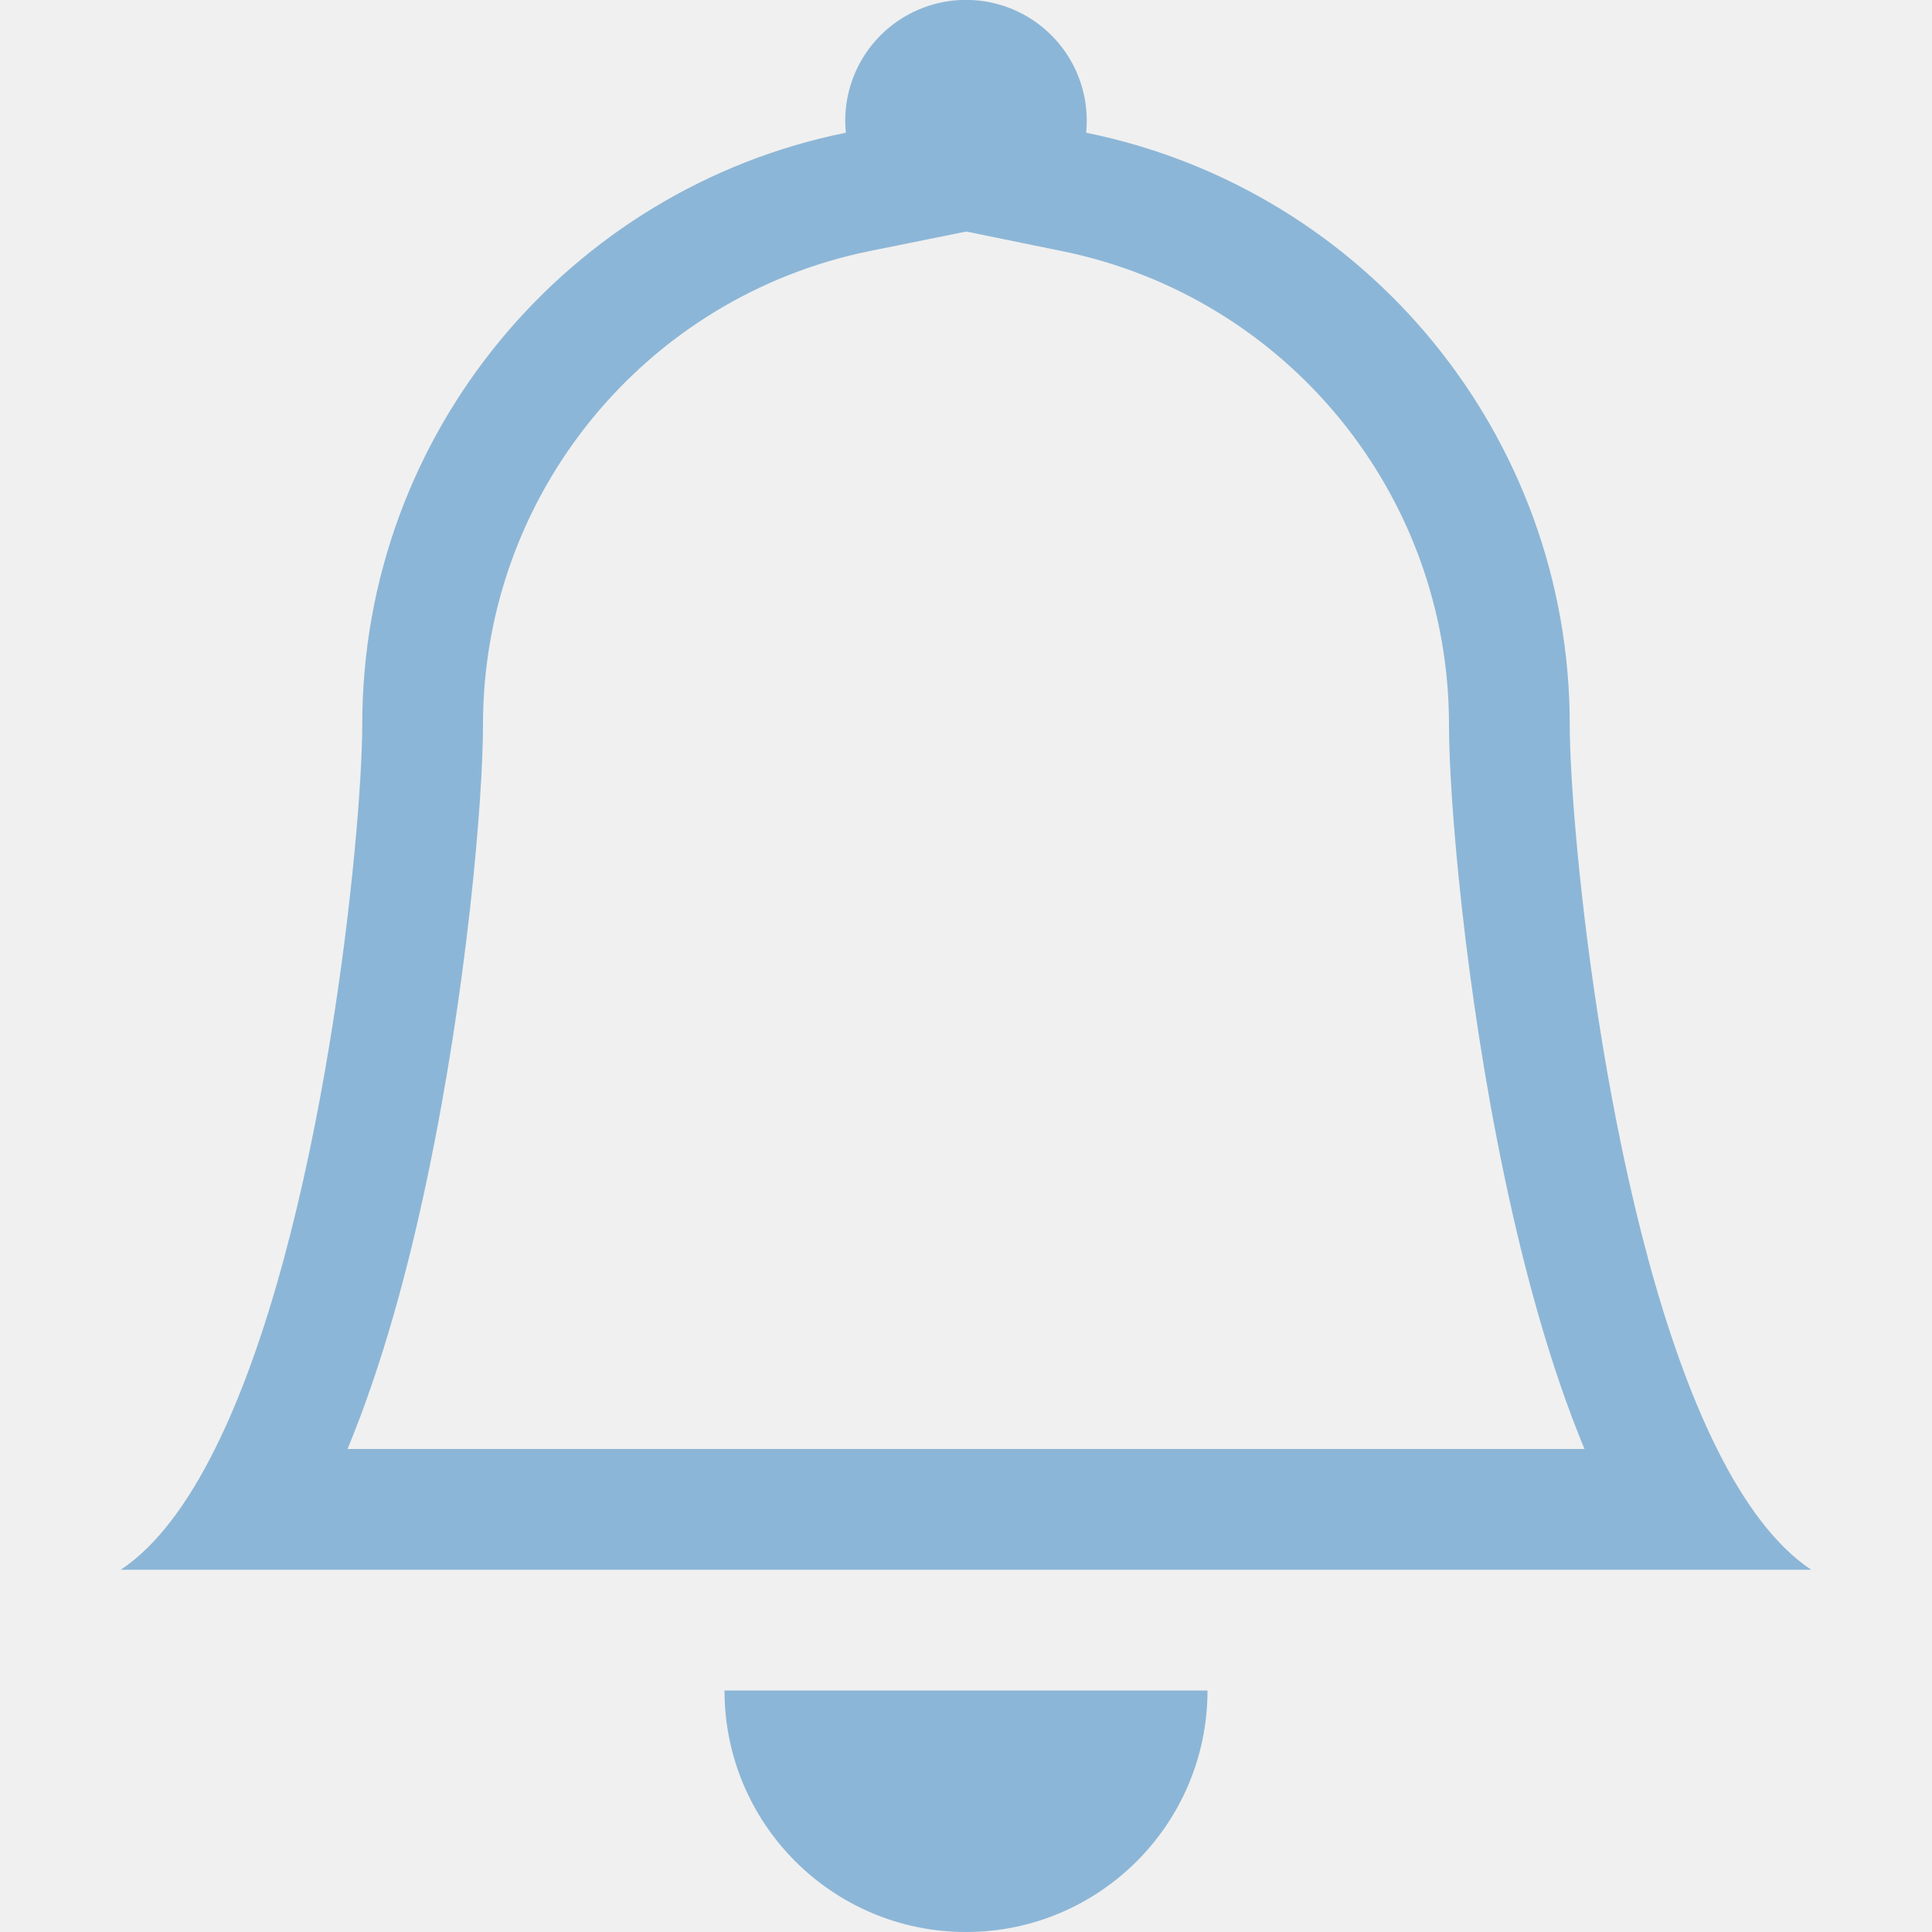
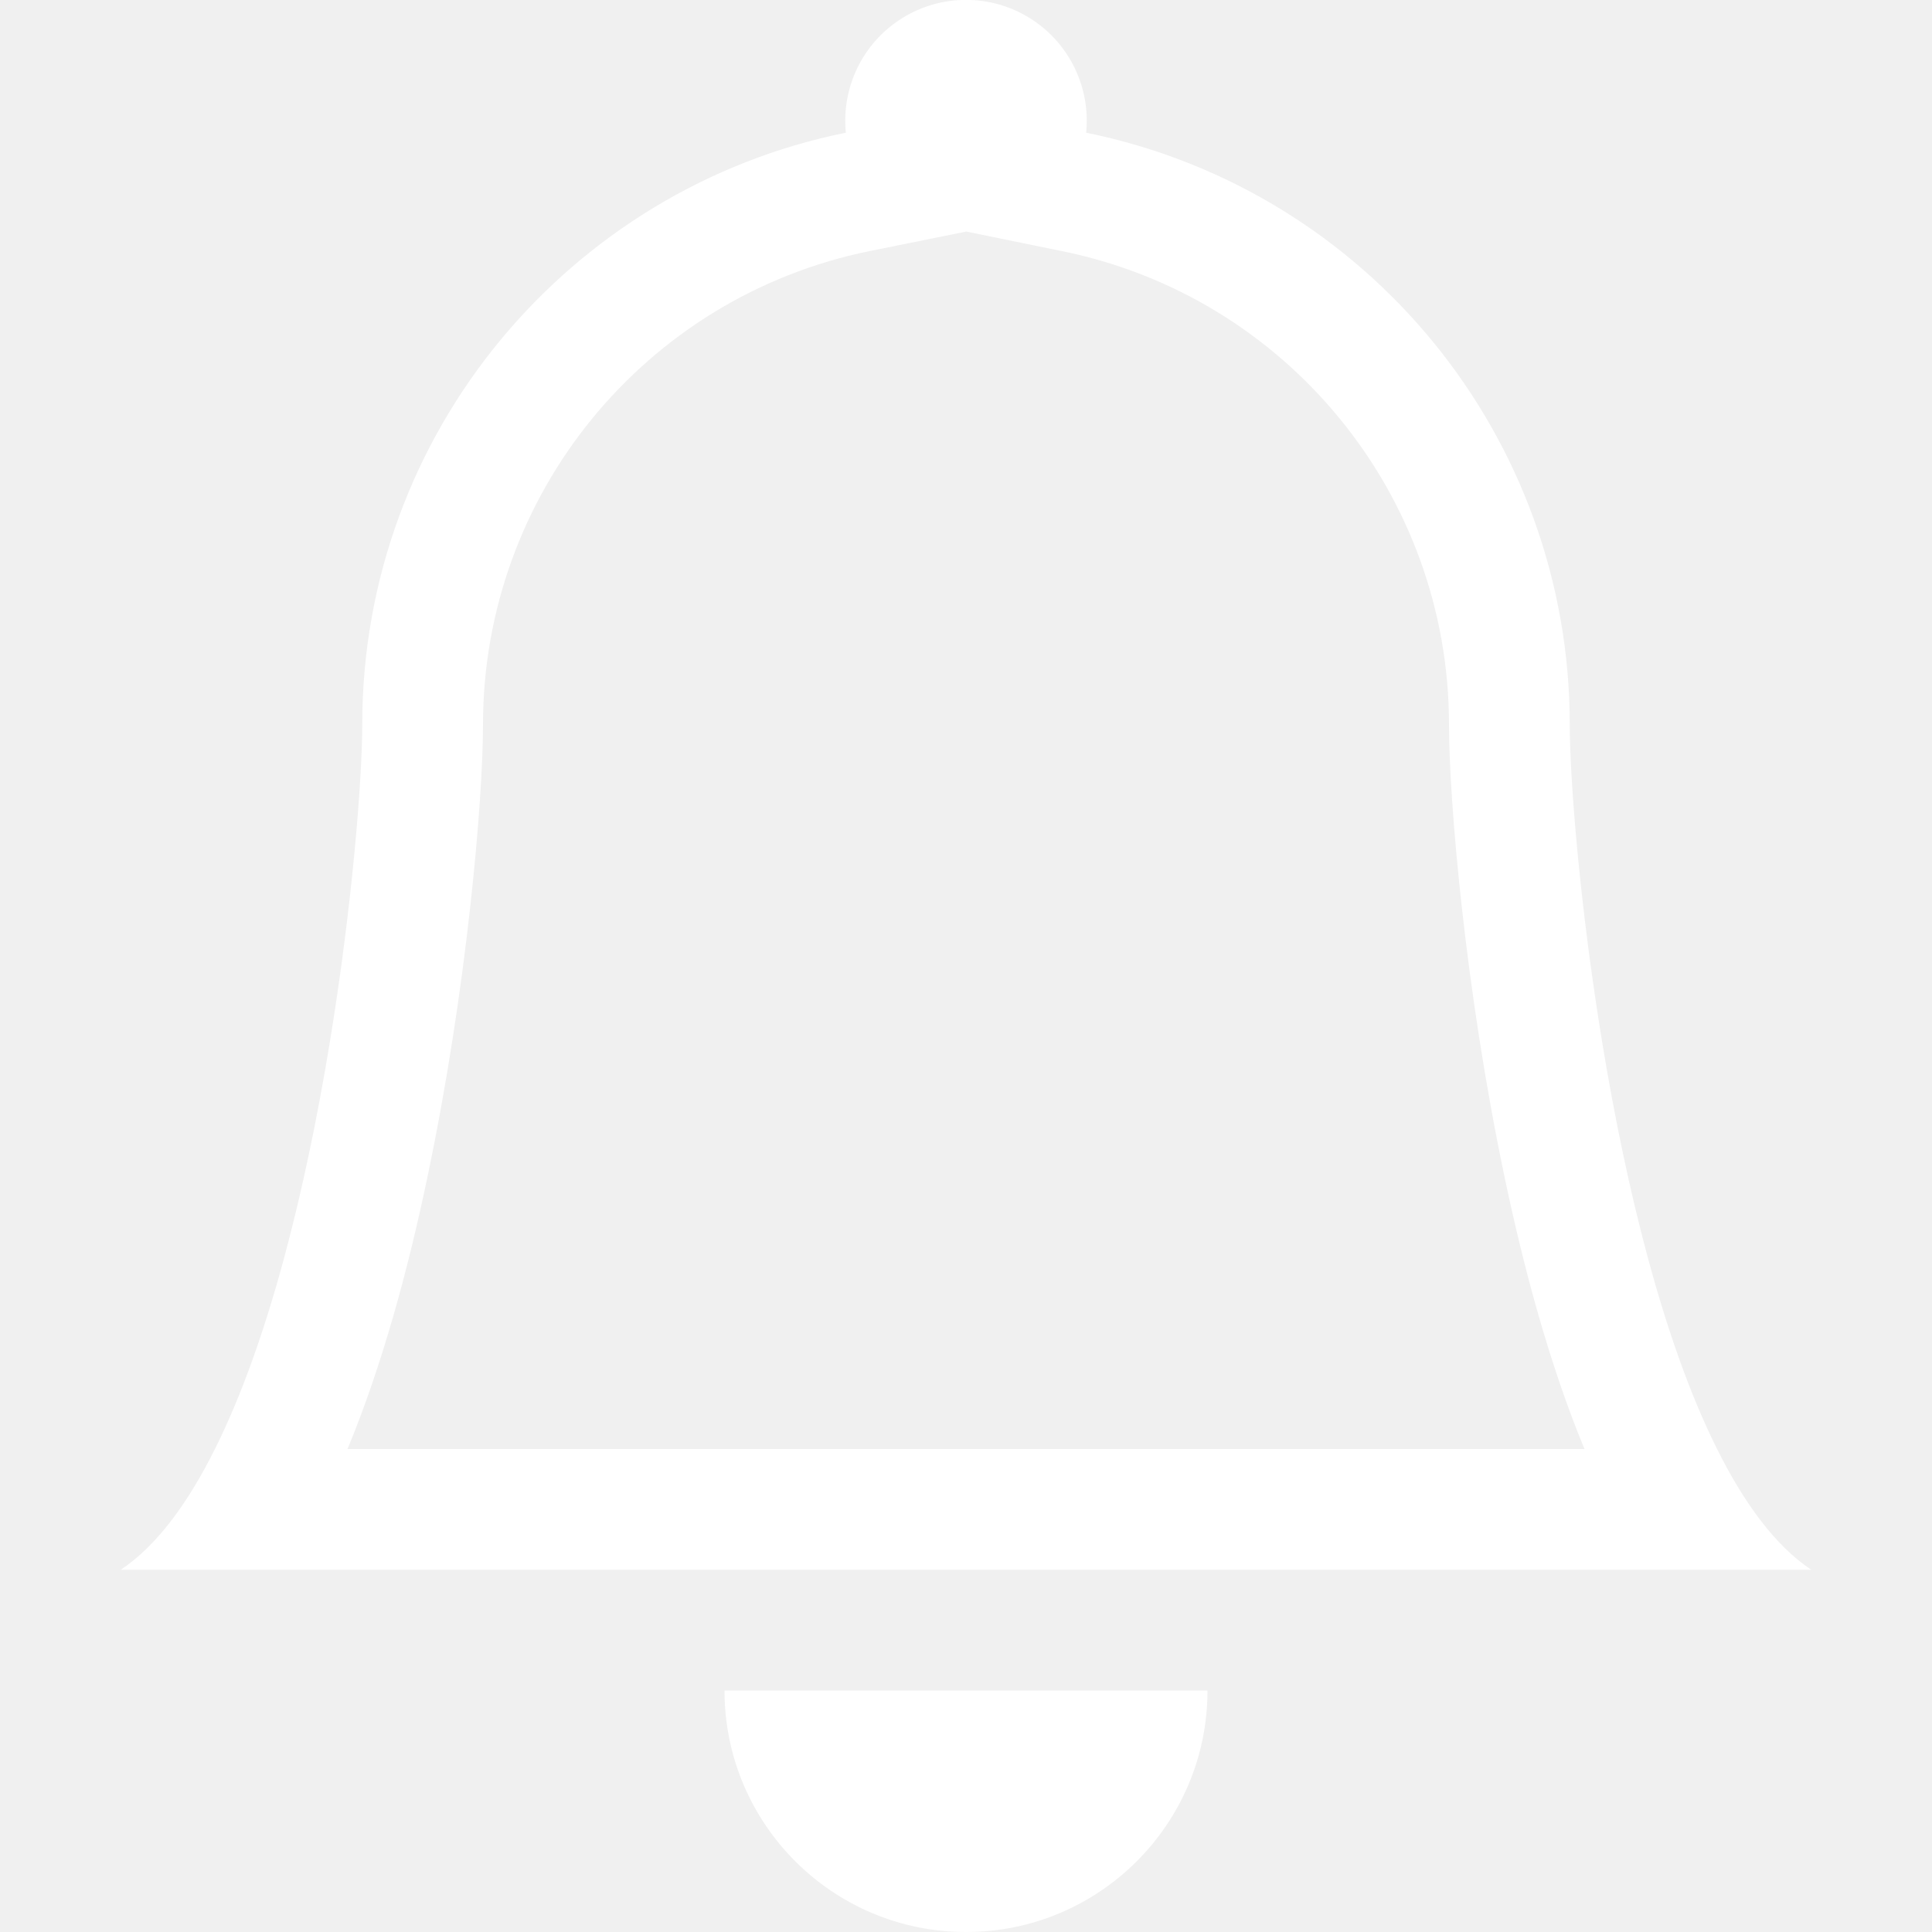
- <svg xmlns="http://www.w3.org/2000/svg" width="40" height="40" fill="#8cb6d7" class="bi bi-bell" viewBox="0 0 16 16">
+ <svg xmlns="http://www.w3.org/2000/svg" width="40" height="40" fill="#ffffff" class="bi bi-bell" viewBox="0 0 16 16">
  <path d="M8 16a2 2 0 0 0 2-2H6a2 2 0 0 0 2 2zM8 1.918l-.797.161A4.002 4.002 0 0 0 4 6c0 .628-.134 2.197-.459 3.742-.16.767-.376 1.566-.663 2.258h10.244c-.287-.692-.502-1.49-.663-2.258C12.134 8.197 12 6.628 12 6a4.002 4.002 0 0 0-3.203-3.92L8 1.917zM14.22 12c.223.447.481.801.78 1H1c.299-.199.557-.553.78-1C2.68 10.2 3 6.88 3 6c0-2.42 1.72-4.44 4.005-4.901a1 1 0 1 1 1.99 0A5.002 5.002 0 0 1 13 6c0 .88.32 4.2 1.22 6z" />
</svg>
